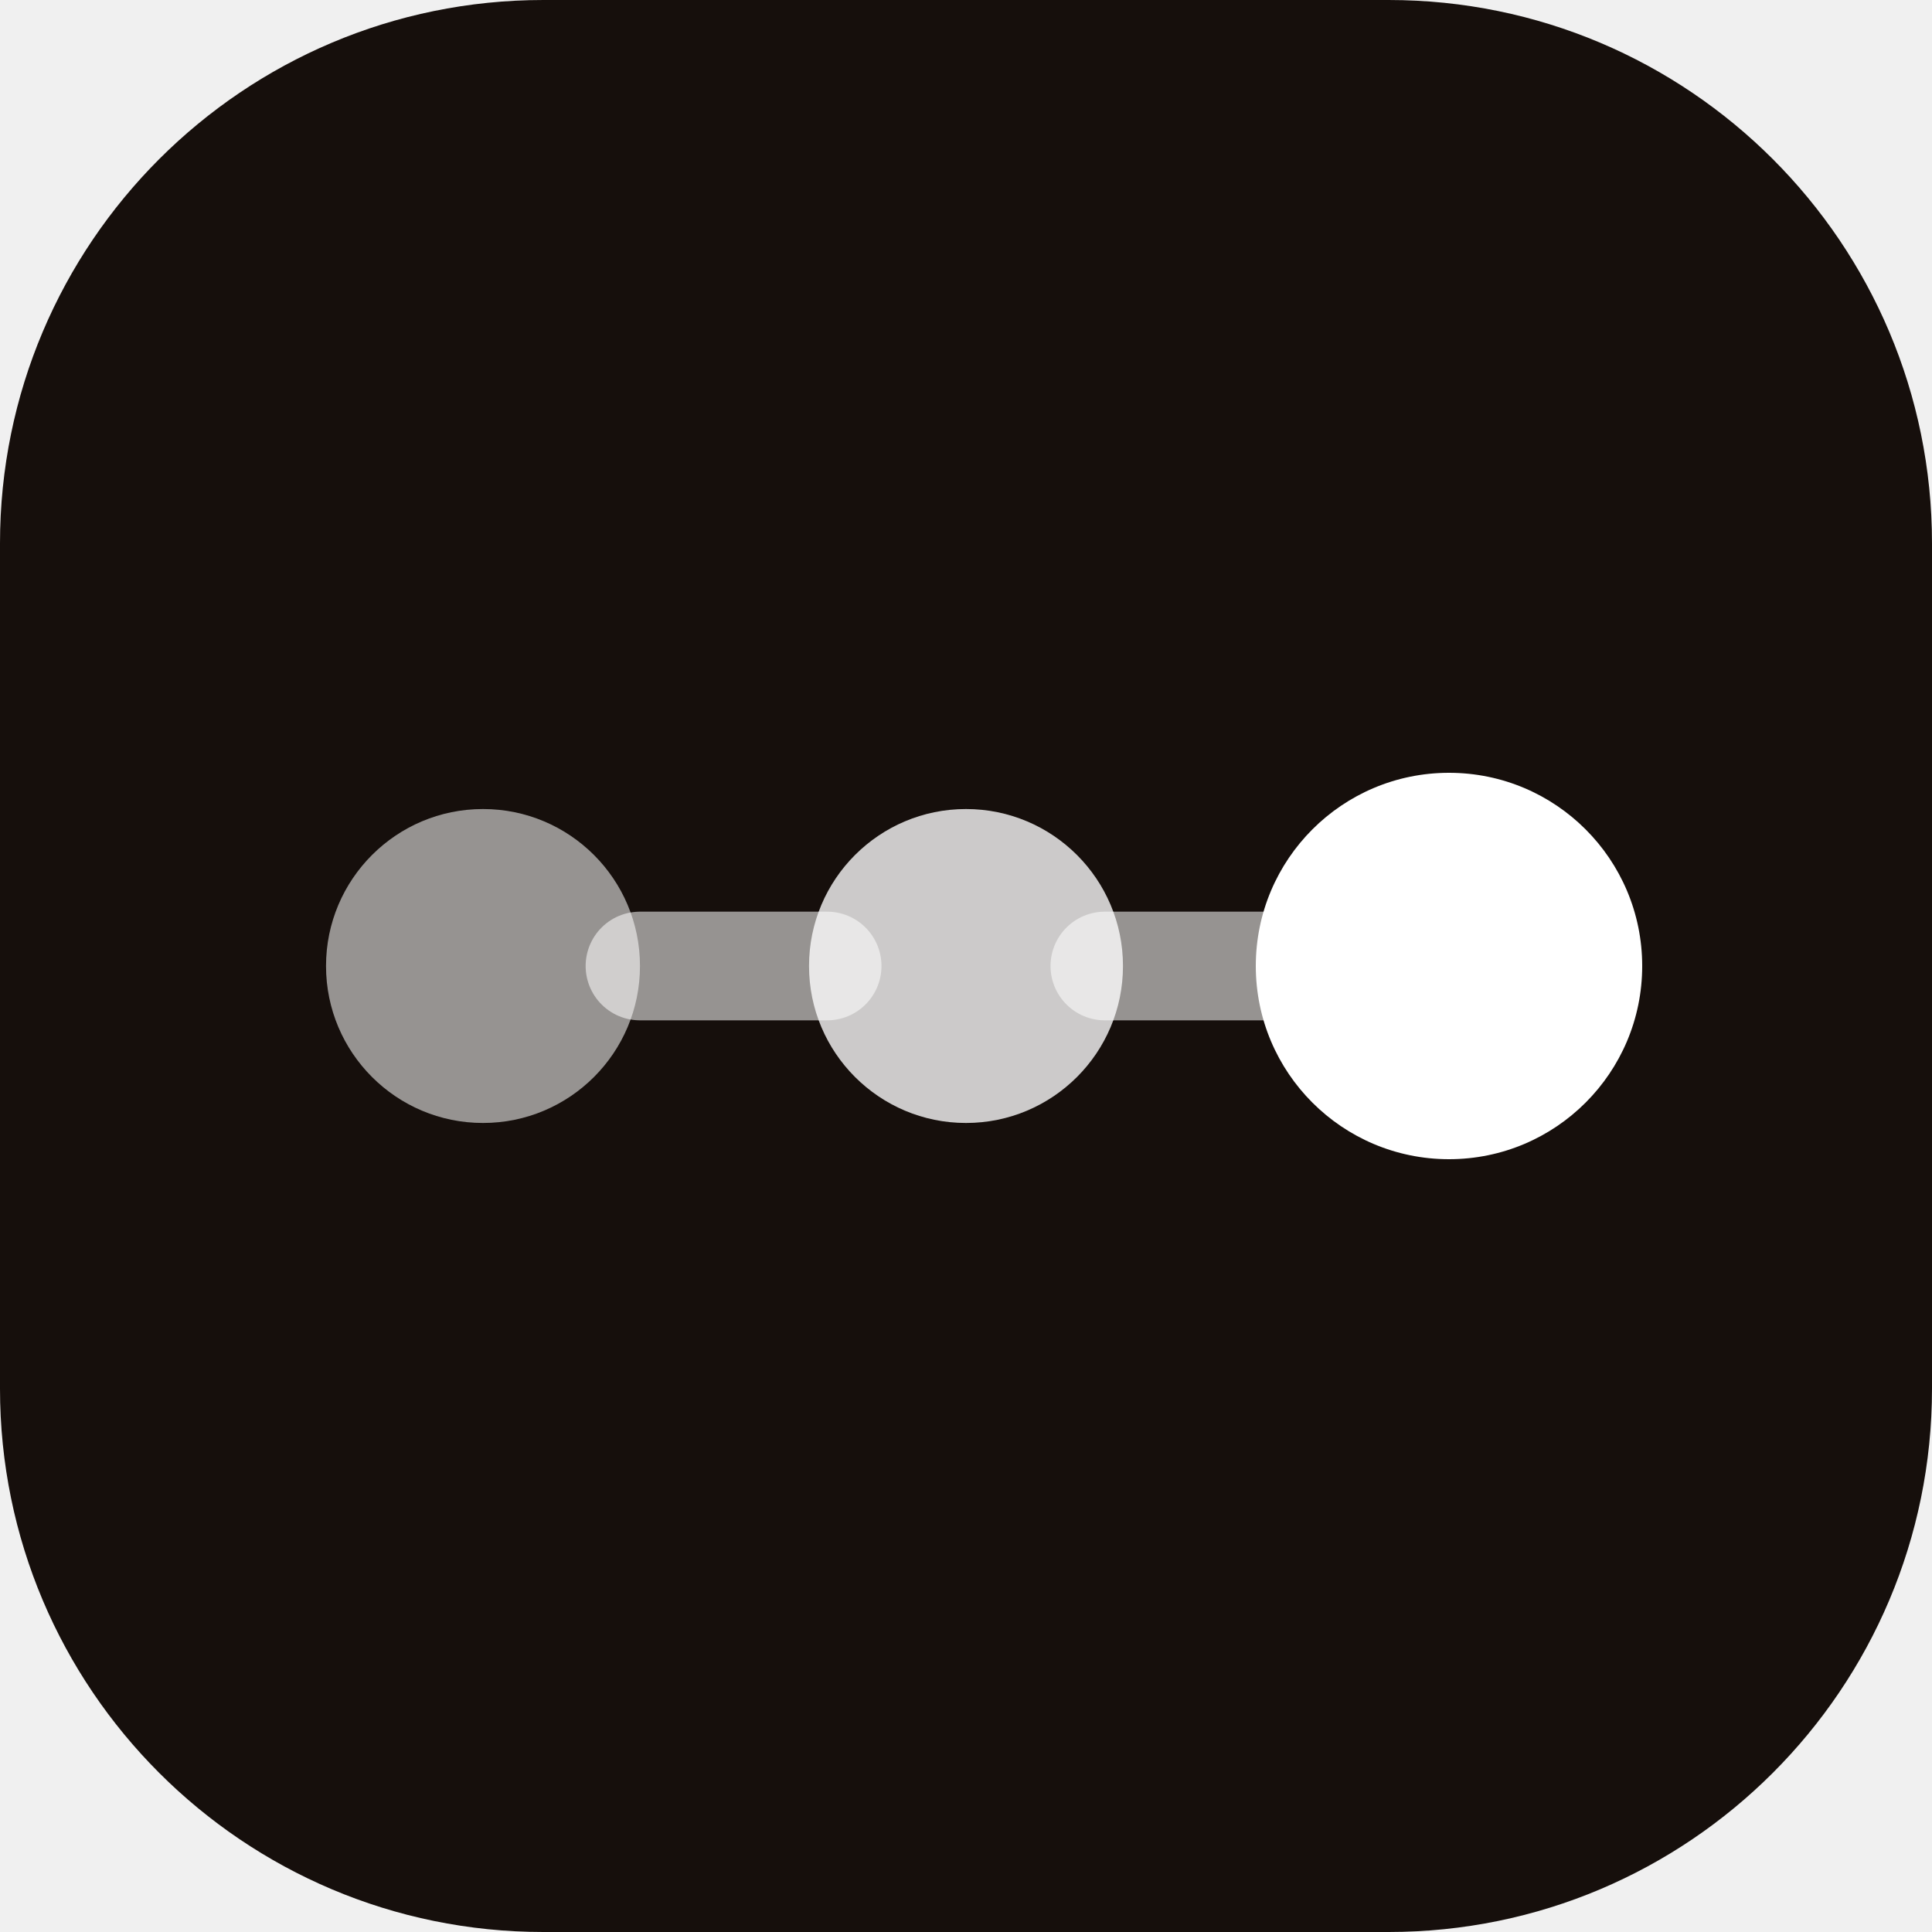
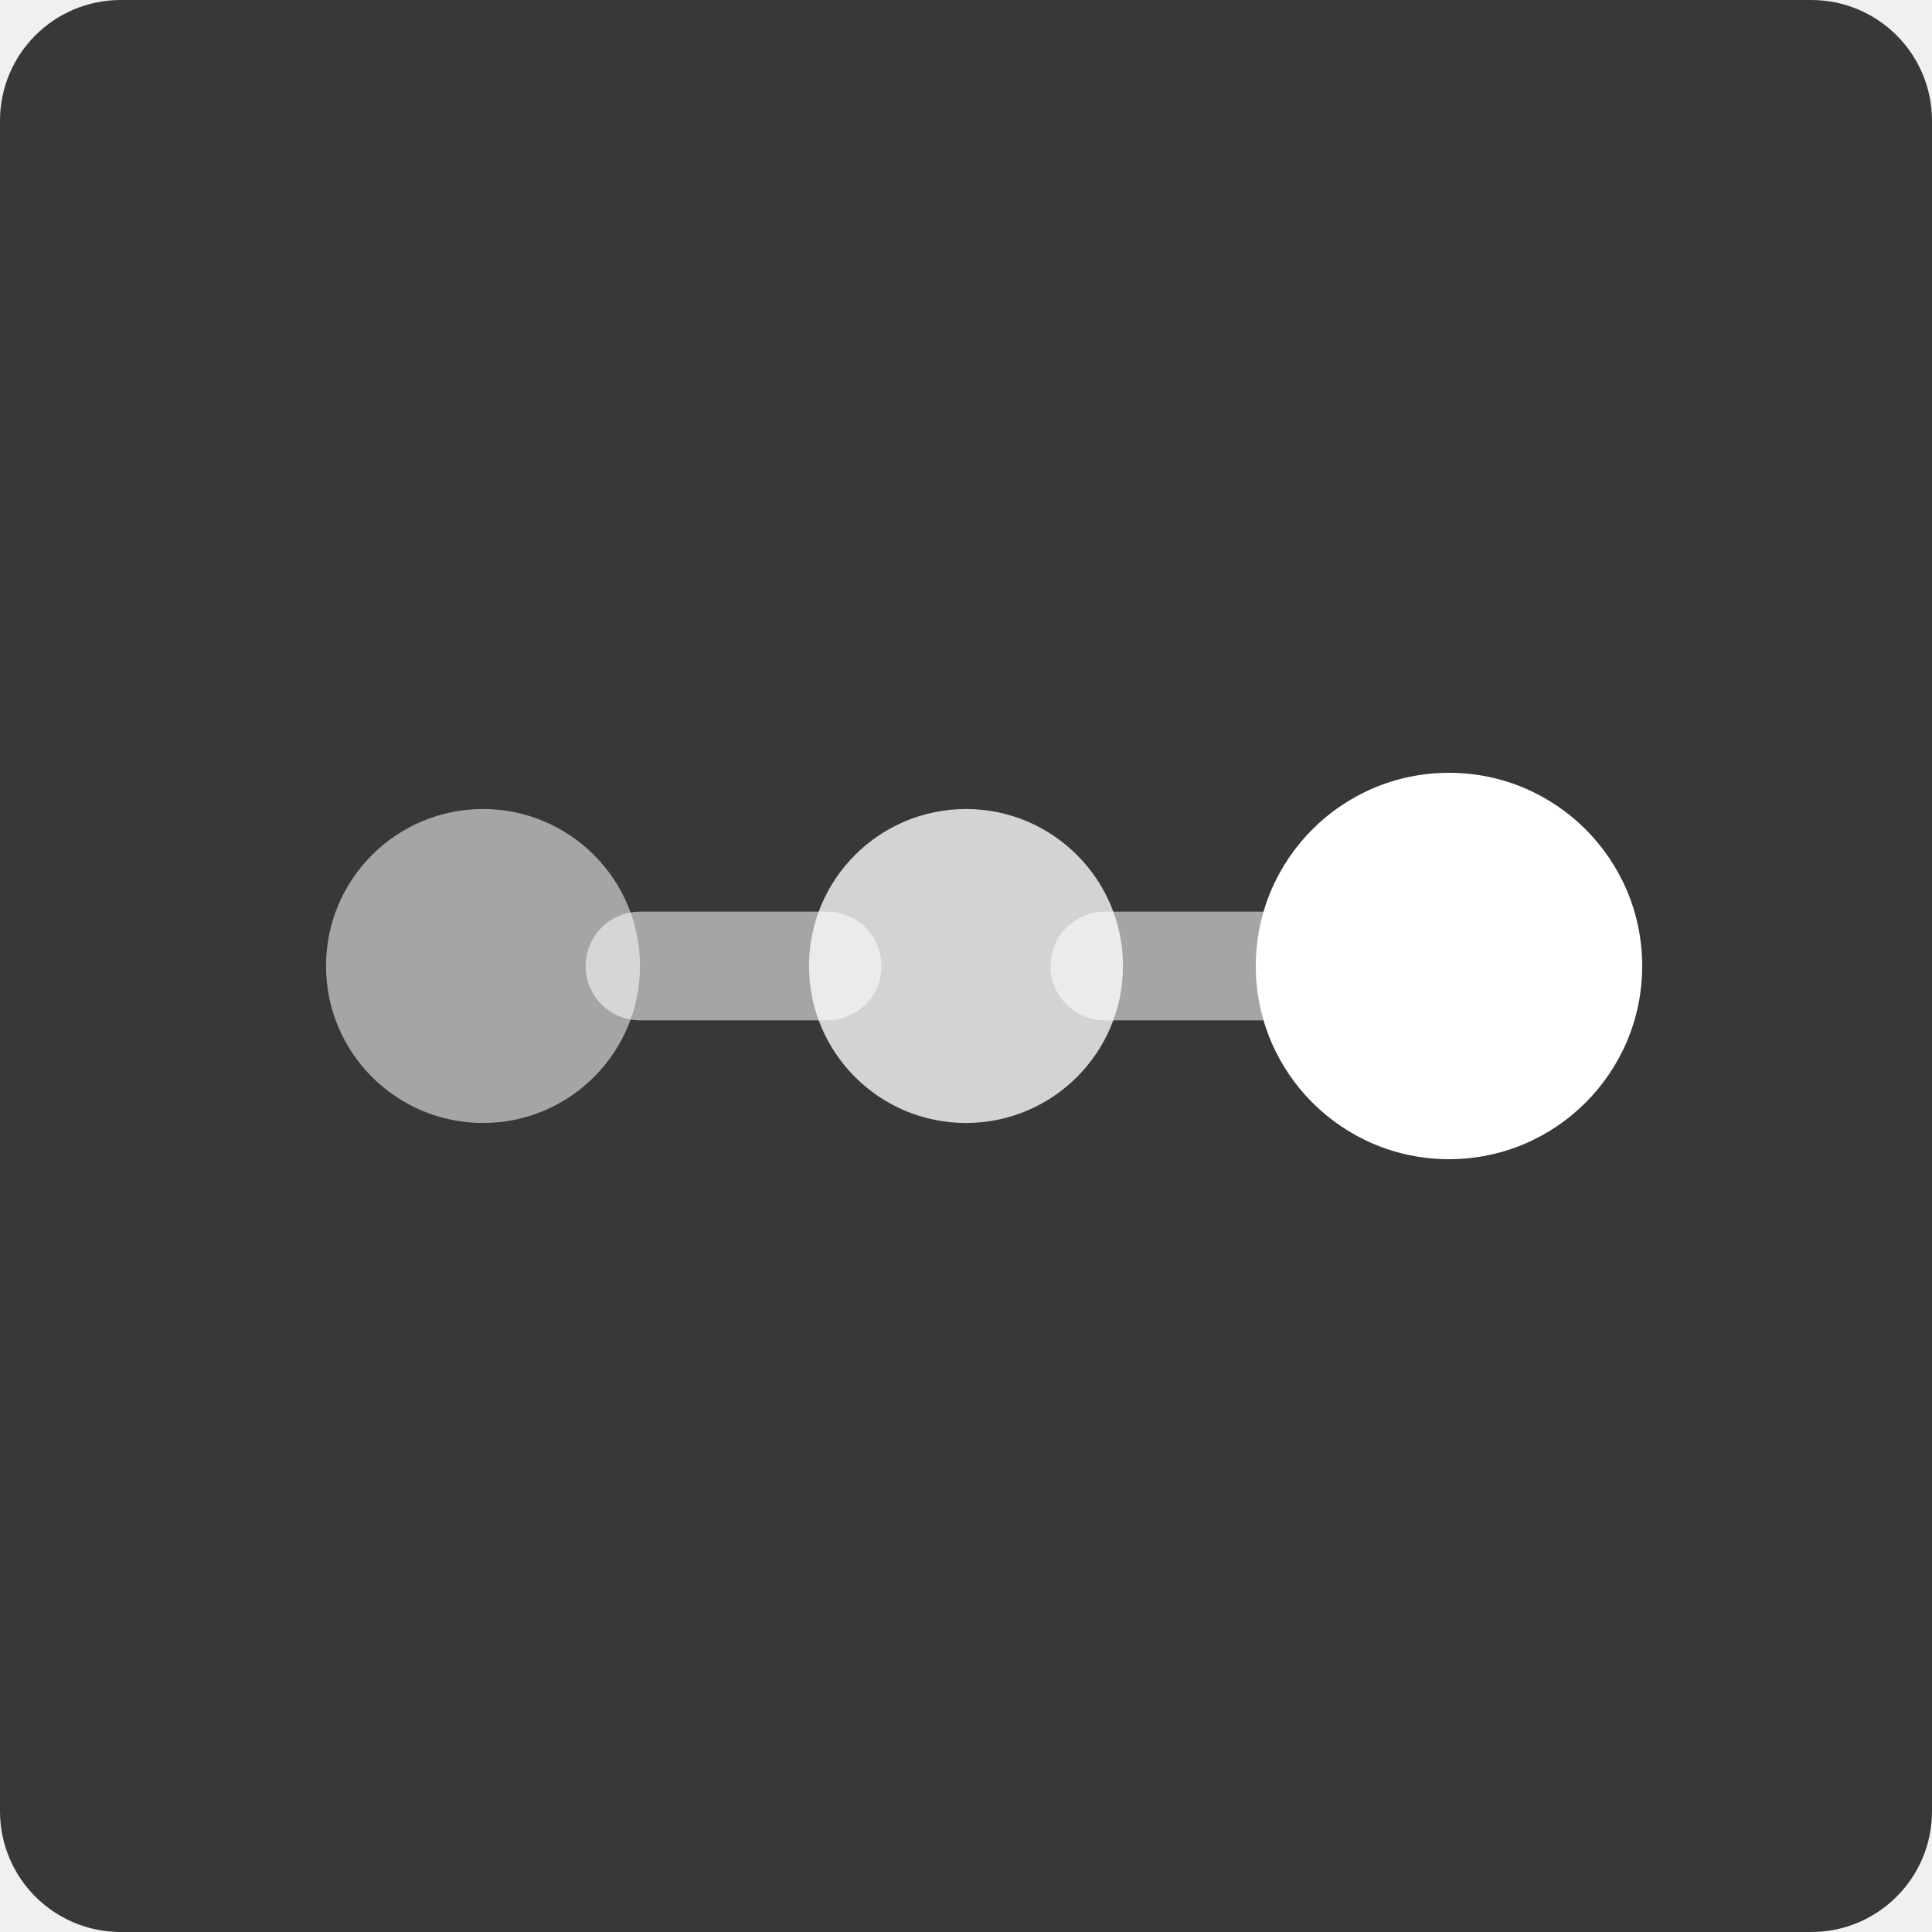
<svg xmlns="http://www.w3.org/2000/svg" viewBox="0 0 32 32">
-   <rect width="32" height="32" rx="9" fill="#160f0c" />
+   <rect width="32" height="32" rx="2" fill="#383838" />
  <path d="M10.6 16h3.1M18.3 16h3.1" stroke="#ffffff" stroke-width="1.8" stroke-linecap="round" opacity=".55" />
  <circle cx="8" cy="16" r="2.6" fill="#ffffff" opacity=".55" />
  <circle cx="16" cy="16" r="2.6" fill="#ffffff" opacity=".78" />
  <circle cx="24" cy="16" r="3.2" fill="#ffffff" />
</svg>
